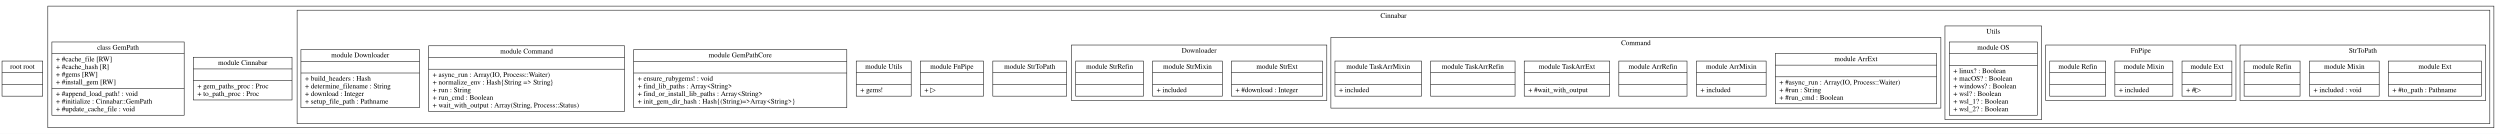
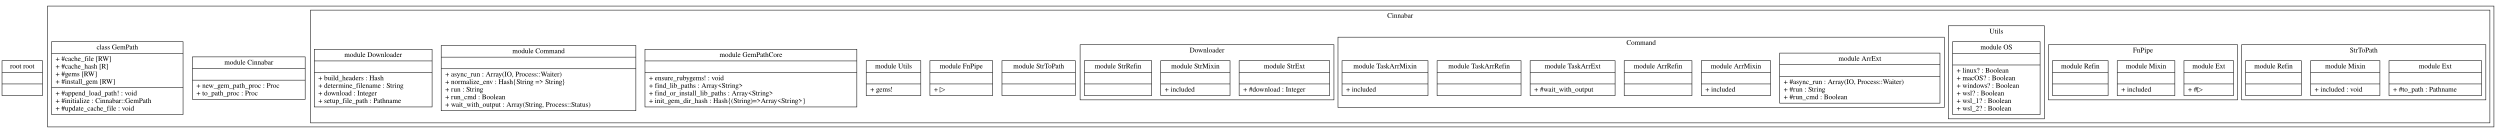
- <svg xmlns="http://www.w3.org/2000/svg" width="4914pt" height="263pt" viewBox="0.00 0.00 4914.00 263.00">
+ <svg xmlns="http://www.w3.org/2000/svg" width="4944pt" height="263pt" viewBox="0.00 0.00 4944.00 263.00">
  <g id="graph0" class="graph" transform="scale(1 1) rotate(0) translate(4 259)">
-     <polygon fill="white" stroke="transparent" points="-4,4 -4,-259 4910,-259 4910,4 -4,4" />
+     <polygon fill="white" stroke="transparent" points="-4,4 -4,-259 4940,-259 4940,4 -4,4" />
    <g id="clust1" class="cluster">
-       <polygon fill="none" stroke="black" points="90,-8 90,-247 4898,-247 4898,-8 90,-8" />
+       <polygon fill="none" stroke="black" points="90,-8 90,-247 4928,-247 4928,-8 90,-8" />
    </g>
    <g id="clust3" class="cluster">
-       <polygon fill="none" stroke="black" points="580,-16 580,-239 4890,-239 4890,-16 580,-16" />
-       <text text-anchor="middle" x="2735" y="-223.8" font-family="Times,serif" font-size="14.00">Cinnabar</text>
+       <polygon fill="none" stroke="black" points="610,-16 610,-239 4920,-239 4920,-16 610,-16" />
+       <text text-anchor="middle" x="2765" y="-223.8" font-family="Times,serif" font-size="14.00">Cinnabar</text>
    </g>
    <g id="clust4" class="cluster">
-       <polygon fill="none" stroke="black" points="4399,-61.5 4399,-170.5 4882,-170.5 4882,-61.5 4399,-61.5" />
-       <text text-anchor="middle" x="4640.5" y="-155.3" font-family="Times,serif" font-size="14.00">StrToPath</text>
+       <polygon fill="none" stroke="black" points="4429,-61.5 4429,-170.5 4912,-170.5 4912,-61.5 4429,-61.5" />
+       <text text-anchor="middle" x="4670.5" y="-155.3" font-family="Times,serif" font-size="14.00">StrToPath</text>
    </g>
    <g id="clust8" class="cluster">
-       <polygon fill="none" stroke="black" points="4017,-61.5 4017,-170.5 4391,-170.5 4391,-61.5 4017,-61.5" />
-       <text text-anchor="middle" x="4204" y="-155.3" font-family="Times,serif" font-size="14.00">FnPipe</text>
+       <polygon fill="none" stroke="black" points="4047,-61.5 4047,-170.5 4421,-170.5 4421,-61.5 4047,-61.5" />
+       <text text-anchor="middle" x="4234" y="-155.3" font-family="Times,serif" font-size="14.00">FnPipe</text>
    </g>
    <g id="clust12" class="cluster">
-       <polygon fill="none" stroke="black" points="3819,-24 3819,-208 4009,-208 4009,-24 3819,-24" />
-       <text text-anchor="middle" x="3914" y="-192.8" font-family="Times,serif" font-size="14.00">Utils</text>
+       <polygon fill="none" stroke="black" points="3849,-24 3849,-208 4039,-208 4039,-24 3849,-24" />
+       <text text-anchor="middle" x="3944" y="-192.8" font-family="Times,serif" font-size="14.00">Utils</text>
    </g>
    <g id="clust15" class="cluster">
-       <polygon fill="none" stroke="black" points="2612,-46.5 2612,-185.5 3811,-185.5 3811,-46.5 2612,-46.5" />
-       <text text-anchor="middle" x="3211.5" y="-170.3" font-family="Times,serif" font-size="14.00">Command</text>
+       <polygon fill="none" stroke="black" points="2642,-46.5 2642,-185.5 3841,-185.5 3841,-46.5 2642,-46.5" />
+       <text text-anchor="middle" x="3241.5" y="-170.3" font-family="Times,serif" font-size="14.00">Command</text>
    </g>
    <g id="clust22" class="cluster">
-       <polygon fill="none" stroke="black" points="2102,-61.5 2102,-170.5 2604,-170.5 2604,-61.5 2102,-61.5" />
-       <text text-anchor="middle" x="2353" y="-155.3" font-family="Times,serif" font-size="14.00">Downloader</text>
+       <polygon fill="none" stroke="black" points="2132,-61.5 2132,-170.5 2634,-170.5 2634,-61.5 2132,-61.5" />
+       <text text-anchor="middle" x="2383" y="-155.3" font-family="Times,serif" font-size="14.00">Downloader</text>
    </g>
    <g id="node1" class="node">
      <polygon fill="none" stroke="black" points="0,-70 0,-139 80,-139 80,-70 0,-70" />
      <text text-anchor="middle" x="40" y="-123.8" font-family="Times,serif" font-size="14.00">root root</text>
      <polyline fill="none" stroke="black" points="0,-116 80,-116 " />
      <text text-anchor="middle" x="40" y="-100.8" font-family="Times,serif" font-size="14.00"> </text>
      <polyline fill="none" stroke="black" points="0,-93 80,-93 " />
      <text text-anchor="middle" x="40" y="-77.8" font-family="Times,serif" font-size="14.00"> </text>
    </g>
    <g id="node2" class="node">
-       <polygon fill="none" stroke="black" points="376,-62.5 376,-146.5 570,-146.5 570,-62.5 376,-62.5" />
-       <text text-anchor="middle" x="473" y="-131.3" font-family="Times,serif" font-size="14.00">module Cinnabar</text>
-       <polyline fill="none" stroke="black" points="376,-123.5 570,-123.5 " />
-       <text text-anchor="middle" x="473" y="-108.3" font-family="Times,serif" font-size="14.00"> </text>
-       <polyline fill="none" stroke="black" points="376,-100.5 570,-100.5 " />
-       <text text-anchor="start" x="384" y="-85.3" font-family="Times,serif" font-size="14.00">+ gem_paths_proc : Proc</text>
-       <text text-anchor="start" x="384" y="-70.3" font-family="Times,serif" font-size="14.00">+ to_path_proc : Proc</text>
+       <polygon fill="none" stroke="black" points="376.5,-62.5 376.5,-146.5 599.5,-146.5 599.5,-62.5 376.5,-62.5" />
+       <text text-anchor="middle" x="488" y="-131.3" font-family="Times,serif" font-size="14.00">module Cinnabar</text>
+       <polyline fill="none" stroke="black" points="376.5,-123.5 599.5,-123.5 " />
+       <text text-anchor="middle" x="488" y="-108.3" font-family="Times,serif" font-size="14.00"> </text>
+       <polyline fill="none" stroke="black" points="376.5,-100.5 599.5,-100.5 " />
+       <text text-anchor="start" x="384.5" y="-85.3" font-family="Times,serif" font-size="14.00">+ new_gem_path_proc : Proc</text>
+       <text text-anchor="start" x="384.5" y="-70.3" font-family="Times,serif" font-size="14.00">+ to_path_proc : Proc</text>
    </g>
    <g id="node3" class="node">
      <polygon fill="none" stroke="black" points="98,-32.5 98,-176.5 358,-176.5 358,-32.5 98,-32.5" />
      <text text-anchor="middle" x="228" y="-161.3" font-family="Times,serif" font-size="14.00">class GemPath</text>
      <polyline fill="none" stroke="black" points="98,-153.5 358,-153.5 " />
      <text text-anchor="start" x="106" y="-138.3" font-family="Times,serif" font-size="14.00">+ #cache_file [RW]</text>
      <text text-anchor="start" x="106" y="-123.3" font-family="Times,serif" font-size="14.00">+ #cache_hash [R]</text>
      <text text-anchor="start" x="106" y="-108.3" font-family="Times,serif" font-size="14.00">+ #gems [RW]</text>
      <text text-anchor="start" x="106" y="-93.3" font-family="Times,serif" font-size="14.00">+ #install_gem [RW]</text>
      <polyline fill="none" stroke="black" points="98,-85.5 358,-85.5 " />
      <text text-anchor="start" x="106" y="-70.3" font-family="Times,serif" font-size="14.00">+ #append_load_path! : void</text>
      <text text-anchor="start" x="106" y="-55.3" font-family="Times,serif" font-size="14.00">+ #initialize : Cinnabar::GemPath</text>
      <text text-anchor="start" x="106" y="-40.3" font-family="Times,serif" font-size="14.00">+ #update_cache_file : void</text>
    </g>
    <g id="node4" class="node">
-       <polygon fill="none" stroke="black" points="1947.5,-70 1947.5,-139 2092.5,-139 2092.5,-70 1947.5,-70" />
-       <text text-anchor="middle" x="2020" y="-123.8" font-family="Times,serif" font-size="14.00">module StrToPath</text>
-       <polyline fill="none" stroke="black" points="1947.5,-116 2092.5,-116 " />
-       <text text-anchor="middle" x="2020" y="-100.8" font-family="Times,serif" font-size="14.00"> </text>
-       <polyline fill="none" stroke="black" points="1947.5,-93 2092.5,-93 " />
-       <text text-anchor="middle" x="2020" y="-77.8" font-family="Times,serif" font-size="14.00"> </text>
+       <polygon fill="none" stroke="black" points="1977.5,-70 1977.5,-139 2122.5,-139 2122.5,-70 1977.5,-70" />
+       <text text-anchor="middle" x="2050" y="-123.8" font-family="Times,serif" font-size="14.00">module StrToPath</text>
+       <polyline fill="none" stroke="black" points="1977.5,-116 2122.5,-116 " />
+       <text text-anchor="middle" x="2050" y="-100.8" font-family="Times,serif" font-size="14.00"> </text>
+       <polyline fill="none" stroke="black" points="1977.5,-93 2122.5,-93 " />
+       <text text-anchor="middle" x="2050" y="-77.8" font-family="Times,serif" font-size="14.00"> </text>
    </g>
    <g id="node5" class="node">
-       <polygon fill="none" stroke="black" points="4690.5,-70 4690.5,-139 4873.5,-139 4873.5,-70 4690.5,-70" />
-       <text text-anchor="middle" x="4782" y="-123.8" font-family="Times,serif" font-size="14.00">module Ext</text>
-       <polyline fill="none" stroke="black" points="4690.5,-116 4873.5,-116 " />
-       <text text-anchor="middle" x="4782" y="-100.8" font-family="Times,serif" font-size="14.00"> </text>
-       <polyline fill="none" stroke="black" points="4690.5,-93 4873.5,-93 " />
-       <text text-anchor="start" x="4698.5" y="-77.8" font-family="Times,serif" font-size="14.00">+ #to_path : Pathname</text>
+       <polygon fill="none" stroke="black" points="4720.5,-70 4720.5,-139 4903.5,-139 4903.5,-70 4720.5,-70" />
+       <text text-anchor="middle" x="4812" y="-123.8" font-family="Times,serif" font-size="14.00">module Ext</text>
+       <polyline fill="none" stroke="black" points="4720.5,-116 4903.5,-116 " />
+       <text text-anchor="middle" x="4812" y="-100.8" font-family="Times,serif" font-size="14.00"> </text>
+       <polyline fill="none" stroke="black" points="4720.5,-93 4903.5,-93 " />
+       <text text-anchor="start" x="4728.5" y="-77.8" font-family="Times,serif" font-size="14.00">+ #to_path : Pathname</text>
    </g>
    <g id="node6" class="node">
-       <polygon fill="none" stroke="black" points="4535.5,-70 4535.5,-139 4672.5,-139 4672.5,-70 4535.5,-70" />
-       <text text-anchor="middle" x="4604" y="-123.8" font-family="Times,serif" font-size="14.00">module Mixin</text>
-       <polyline fill="none" stroke="black" points="4535.5,-116 4672.5,-116 " />
-       <text text-anchor="middle" x="4604" y="-100.8" font-family="Times,serif" font-size="14.00"> </text>
-       <polyline fill="none" stroke="black" points="4535.5,-93 4672.5,-93 " />
-       <text text-anchor="start" x="4543.5" y="-77.8" font-family="Times,serif" font-size="14.00">+ included : void</text>
+       <polygon fill="none" stroke="black" points="4565.5,-70 4565.5,-139 4702.5,-139 4702.5,-70 4565.5,-70" />
+       <text text-anchor="middle" x="4634" y="-123.8" font-family="Times,serif" font-size="14.00">module Mixin</text>
+       <polyline fill="none" stroke="black" points="4565.5,-116 4702.5,-116 " />
+       <text text-anchor="middle" x="4634" y="-100.8" font-family="Times,serif" font-size="14.00"> </text>
+       <polyline fill="none" stroke="black" points="4565.5,-93 4702.5,-93 " />
+       <text text-anchor="start" x="4573.5" y="-77.8" font-family="Times,serif" font-size="14.00">+ included : void</text>
    </g>
    <g id="node7" class="node">
-       <polygon fill="none" stroke="black" points="4407,-70 4407,-139 4517,-139 4517,-70 4407,-70" />
-       <text text-anchor="middle" x="4462" y="-123.8" font-family="Times,serif" font-size="14.00">module Refin</text>
-       <polyline fill="none" stroke="black" points="4407,-116 4517,-116 " />
-       <text text-anchor="middle" x="4462" y="-100.8" font-family="Times,serif" font-size="14.00"> </text>
-       <polyline fill="none" stroke="black" points="4407,-93 4517,-93 " />
-       <text text-anchor="middle" x="4462" y="-77.8" font-family="Times,serif" font-size="14.00"> </text>
+       <polygon fill="none" stroke="black" points="4437,-70 4437,-139 4547,-139 4547,-70 4437,-70" />
+       <text text-anchor="middle" x="4492" y="-123.8" font-family="Times,serif" font-size="14.00">module Refin</text>
+       <polyline fill="none" stroke="black" points="4437,-116 4547,-116 " />
+       <text text-anchor="middle" x="4492" y="-100.8" font-family="Times,serif" font-size="14.00"> </text>
+       <polyline fill="none" stroke="black" points="4437,-93 4547,-93 " />
+       <text text-anchor="middle" x="4492" y="-77.8" font-family="Times,serif" font-size="14.00"> </text>
    </g>
    <g id="node8" class="node">
-       <polygon fill="none" stroke="black" points="1805,-70 1805,-139 1929,-139 1929,-70 1805,-70" />
-       <text text-anchor="middle" x="1867" y="-123.8" font-family="Times,serif" font-size="14.00">module FnPipe</text>
-       <polyline fill="none" stroke="black" points="1805,-116 1929,-116 " />
-       <text text-anchor="middle" x="1867" y="-100.8" font-family="Times,serif" font-size="14.00"> </text>
-       <polyline fill="none" stroke="black" points="1805,-93 1929,-93 " />
-       <text text-anchor="start" x="1813" y="-77.8" font-family="Times,serif" font-size="14.00">+ ▷</text>
+       <polygon fill="none" stroke="black" points="1835,-70 1835,-139 1959,-139 1959,-70 1835,-70" />
+       <text text-anchor="middle" x="1897" y="-123.8" font-family="Times,serif" font-size="14.00">module FnPipe</text>
+       <polyline fill="none" stroke="black" points="1835,-116 1959,-116 " />
+       <text text-anchor="middle" x="1897" y="-100.8" font-family="Times,serif" font-size="14.00"> </text>
+       <polyline fill="none" stroke="black" points="1835,-93 1959,-93 " />
+       <text text-anchor="start" x="1843" y="-77.8" font-family="Times,serif" font-size="14.00">+ ▷</text>
    </g>
    <g id="node9" class="node">
-       <polygon fill="none" stroke="black" points="4285,-70 4285,-139 4383,-139 4383,-70 4285,-70" />
-       <text text-anchor="middle" x="4334" y="-123.8" font-family="Times,serif" font-size="14.00">module Ext</text>
-       <polyline fill="none" stroke="black" points="4285,-116 4383,-116 " />
-       <text text-anchor="middle" x="4334" y="-100.8" font-family="Times,serif" font-size="14.00"> </text>
-       <polyline fill="none" stroke="black" points="4285,-93 4383,-93 " />
-       <text text-anchor="start" x="4293" y="-77.8" font-family="Times,serif" font-size="14.00">+ #▷</text>
+       <polygon fill="none" stroke="black" points="4315,-70 4315,-139 4413,-139 4413,-70 4315,-70" />
+       <text text-anchor="middle" x="4364" y="-123.8" font-family="Times,serif" font-size="14.00">module Ext</text>
+       <polyline fill="none" stroke="black" points="4315,-116 4413,-116 " />
+       <text text-anchor="middle" x="4364" y="-100.8" font-family="Times,serif" font-size="14.00"> </text>
+       <polyline fill="none" stroke="black" points="4315,-93 4413,-93 " />
+       <text text-anchor="start" x="4323" y="-77.8" font-family="Times,serif" font-size="14.00">+ #▷</text>
    </g>
    <g id="node10" class="node">
-       <polygon fill="none" stroke="black" points="4153,-70 4153,-139 4267,-139 4267,-70 4153,-70" />
-       <text text-anchor="middle" x="4210" y="-123.8" font-family="Times,serif" font-size="14.00">module Mixin</text>
-       <polyline fill="none" stroke="black" points="4153,-116 4267,-116 " />
-       <text text-anchor="middle" x="4210" y="-100.8" font-family="Times,serif" font-size="14.00"> </text>
-       <polyline fill="none" stroke="black" points="4153,-93 4267,-93 " />
-       <text text-anchor="start" x="4161" y="-77.8" font-family="Times,serif" font-size="14.00">+ included</text>
+       <polygon fill="none" stroke="black" points="4183,-70 4183,-139 4297,-139 4297,-70 4183,-70" />
+       <text text-anchor="middle" x="4240" y="-123.8" font-family="Times,serif" font-size="14.00">module Mixin</text>
+       <polyline fill="none" stroke="black" points="4183,-116 4297,-116 " />
+       <text text-anchor="middle" x="4240" y="-100.8" font-family="Times,serif" font-size="14.00"> </text>
+       <polyline fill="none" stroke="black" points="4183,-93 4297,-93 " />
+       <text text-anchor="start" x="4191" y="-77.8" font-family="Times,serif" font-size="14.00">+ included</text>
    </g>
    <g id="node11" class="node">
-       <polygon fill="none" stroke="black" points="4025,-70 4025,-139 4135,-139 4135,-70 4025,-70" />
-       <text text-anchor="middle" x="4080" y="-123.8" font-family="Times,serif" font-size="14.00">module Refin</text>
-       <polyline fill="none" stroke="black" points="4025,-116 4135,-116 " />
-       <text text-anchor="middle" x="4080" y="-100.8" font-family="Times,serif" font-size="14.00"> </text>
-       <polyline fill="none" stroke="black" points="4025,-93 4135,-93 " />
-       <text text-anchor="middle" x="4080" y="-77.8" font-family="Times,serif" font-size="14.00"> </text>
+       <polygon fill="none" stroke="black" points="4055,-70 4055,-139 4165,-139 4165,-70 4055,-70" />
+       <text text-anchor="middle" x="4110" y="-123.8" font-family="Times,serif" font-size="14.00">module Refin</text>
+       <polyline fill="none" stroke="black" points="4055,-116 4165,-116 " />
+       <text text-anchor="middle" x="4110" y="-100.8" font-family="Times,serif" font-size="14.00"> </text>
+       <polyline fill="none" stroke="black" points="4055,-93 4165,-93 " />
+       <text text-anchor="middle" x="4110" y="-77.8" font-family="Times,serif" font-size="14.00"> </text>
    </g>
    <g id="node12" class="node">
-       <polygon fill="none" stroke="black" points="1679,-70 1679,-139 1787,-139 1787,-70 1679,-70" />
-       <text text-anchor="middle" x="1733" y="-123.8" font-family="Times,serif" font-size="14.00">module Utils</text>
-       <polyline fill="none" stroke="black" points="1679,-116 1787,-116 " />
-       <text text-anchor="middle" x="1733" y="-100.8" font-family="Times,serif" font-size="14.00"> </text>
-       <polyline fill="none" stroke="black" points="1679,-93 1787,-93 " />
-       <text text-anchor="start" x="1687" y="-77.8" font-family="Times,serif" font-size="14.00">+ gems!</text>
+       <polygon fill="none" stroke="black" points="1709,-70 1709,-139 1817,-139 1817,-70 1709,-70" />
+       <text text-anchor="middle" x="1763" y="-123.8" font-family="Times,serif" font-size="14.00">module Utils</text>
+       <polyline fill="none" stroke="black" points="1709,-116 1817,-116 " />
+       <text text-anchor="middle" x="1763" y="-100.8" font-family="Times,serif" font-size="14.00"> </text>
+       <polyline fill="none" stroke="black" points="1709,-93 1817,-93 " />
+       <text text-anchor="start" x="1717" y="-77.8" font-family="Times,serif" font-size="14.00">+ gems!</text>
    </g>
    <g id="node13" class="node">
-       <polygon fill="none" stroke="black" points="3827.5,-32.5 3827.5,-176.5 4000.5,-176.5 4000.5,-32.5 3827.5,-32.5" />
-       <text text-anchor="middle" x="3914" y="-161.3" font-family="Times,serif" font-size="14.00">module OS</text>
-       <polyline fill="none" stroke="black" points="3827.5,-153.5 4000.5,-153.5 " />
-       <text text-anchor="middle" x="3914" y="-138.3" font-family="Times,serif" font-size="14.00"> </text>
-       <polyline fill="none" stroke="black" points="3827.5,-130.5 4000.5,-130.5 " />
-       <text text-anchor="start" x="3835.5" y="-115.3" font-family="Times,serif" font-size="14.00">+ linux? : Boolean</text>
-       <text text-anchor="start" x="3835.5" y="-100.3" font-family="Times,serif" font-size="14.00">+ macOS? : Boolean</text>
-       <text text-anchor="start" x="3835.5" y="-85.3" font-family="Times,serif" font-size="14.00">+ windows? : Boolean</text>
-       <text text-anchor="start" x="3835.5" y="-70.3" font-family="Times,serif" font-size="14.00">+ wsl? : Boolean</text>
-       <text text-anchor="start" x="3835.5" y="-55.3" font-family="Times,serif" font-size="14.00">+ wsl_1? : Boolean</text>
-       <text text-anchor="start" x="3835.5" y="-40.3" font-family="Times,serif" font-size="14.00">+ wsl_2? : Boolean</text>
+       <polygon fill="none" stroke="black" points="3857.5,-32.5 3857.5,-176.5 4030.5,-176.5 4030.5,-32.5 3857.5,-32.5" />
+       <text text-anchor="middle" x="3944" y="-161.3" font-family="Times,serif" font-size="14.00">module OS</text>
+       <polyline fill="none" stroke="black" points="3857.5,-153.5 4030.5,-153.5 " />
+       <text text-anchor="middle" x="3944" y="-138.3" font-family="Times,serif" font-size="14.00"> </text>
+       <polyline fill="none" stroke="black" points="3857.5,-130.5 4030.5,-130.5 " />
+       <text text-anchor="start" x="3865.5" y="-115.3" font-family="Times,serif" font-size="14.00">+ linux? : Boolean</text>
+       <text text-anchor="start" x="3865.5" y="-100.3" font-family="Times,serif" font-size="14.00">+ macOS? : Boolean</text>
+       <text text-anchor="start" x="3865.5" y="-85.3" font-family="Times,serif" font-size="14.00">+ windows? : Boolean</text>
+       <text text-anchor="start" x="3865.5" y="-70.3" font-family="Times,serif" font-size="14.00">+ wsl? : Boolean</text>
+       <text text-anchor="start" x="3865.5" y="-55.3" font-family="Times,serif" font-size="14.00">+ wsl_1? : Boolean</text>
+       <text text-anchor="start" x="3865.5" y="-40.3" font-family="Times,serif" font-size="14.00">+ wsl_2? : Boolean</text>
    </g>
    <g id="node14" class="node">
-       <polygon fill="none" stroke="black" points="1241.5,-47.5 1241.5,-161.5 1660.5,-161.5 1660.5,-47.5 1241.5,-47.5" />
-       <text text-anchor="middle" x="1451" y="-146.3" font-family="Times,serif" font-size="14.00">module GemPathCore</text>
-       <polyline fill="none" stroke="black" points="1241.5,-138.5 1660.5,-138.5 " />
-       <text text-anchor="middle" x="1451" y="-123.3" font-family="Times,serif" font-size="14.00"> </text>
-       <polyline fill="none" stroke="black" points="1241.5,-115.5 1660.5,-115.5 " />
-       <text text-anchor="start" x="1249.5" y="-100.3" font-family="Times,serif" font-size="14.00">+ ensure_rubygems! : void</text>
-       <text text-anchor="start" x="1249.5" y="-85.3" font-family="Times,serif" font-size="14.00">+ find_lib_paths : Array&lt;String&gt;</text>
-       <text text-anchor="start" x="1249.5" y="-70.3" font-family="Times,serif" font-size="14.00">+ find_or_install_lib_paths : Array&lt;String&gt;</text>
-       <text text-anchor="start" x="1249.5" y="-55.3" font-family="Times,serif" font-size="14.00">+ init_gem_dir_hash : Hash{(String)=&gt;Array&lt;String&gt;}</text>
+       <polygon fill="none" stroke="black" points="1271.5,-47.5 1271.5,-161.5 1690.5,-161.5 1690.5,-47.5 1271.5,-47.5" />
+       <text text-anchor="middle" x="1481" y="-146.3" font-family="Times,serif" font-size="14.00">module GemPathCore</text>
+       <polyline fill="none" stroke="black" points="1271.5,-138.5 1690.5,-138.5 " />
+       <text text-anchor="middle" x="1481" y="-123.3" font-family="Times,serif" font-size="14.00"> </text>
+       <polyline fill="none" stroke="black" points="1271.5,-115.5 1690.5,-115.5 " />
+       <text text-anchor="start" x="1279.5" y="-100.3" font-family="Times,serif" font-size="14.00">+ ensure_rubygems! : void</text>
+       <text text-anchor="start" x="1279.5" y="-85.3" font-family="Times,serif" font-size="14.00">+ find_lib_paths : Array&lt;String&gt;</text>
+       <text text-anchor="start" x="1279.5" y="-70.3" font-family="Times,serif" font-size="14.00">+ find_or_install_lib_paths : Array&lt;String&gt;</text>
+       <text text-anchor="start" x="1279.5" y="-55.3" font-family="Times,serif" font-size="14.00">+ init_gem_dir_hash : Hash{(String)=&gt;Array&lt;String&gt;}</text>
    </g>
    <g id="node15" class="node">
-       <polygon fill="none" stroke="black" points="838.5,-40 838.5,-169 1223.5,-169 1223.5,-40 838.5,-40" />
-       <text text-anchor="middle" x="1031" y="-153.8" font-family="Times,serif" font-size="14.00">module Command</text>
-       <polyline fill="none" stroke="black" points="838.5,-146 1223.5,-146 " />
-       <text text-anchor="middle" x="1031" y="-130.8" font-family="Times,serif" font-size="14.00"> </text>
-       <polyline fill="none" stroke="black" points="838.5,-123 1223.5,-123 " />
-       <text text-anchor="start" x="846.5" y="-107.8" font-family="Times,serif" font-size="14.00">+ async_run : Array(IO, Process::Waiter)</text>
-       <text text-anchor="start" x="846.5" y="-92.8" font-family="Times,serif" font-size="14.00">+ normalize_env : Hash{String =&gt; String}</text>
-       <text text-anchor="start" x="846.5" y="-77.8" font-family="Times,serif" font-size="14.00">+ run : String</text>
-       <text text-anchor="start" x="846.5" y="-62.8" font-family="Times,serif" font-size="14.00">+ run_cmd : Boolean</text>
-       <text text-anchor="start" x="846.5" y="-47.8" font-family="Times,serif" font-size="14.00">+ wait_with_output : Array(String, Process::Status)</text>
+       <polygon fill="none" stroke="black" points="868.5,-40 868.5,-169 1253.5,-169 1253.5,-40 868.5,-40" />
+       <text text-anchor="middle" x="1061" y="-153.8" font-family="Times,serif" font-size="14.00">module Command</text>
+       <polyline fill="none" stroke="black" points="868.5,-146 1253.5,-146 " />
+       <text text-anchor="middle" x="1061" y="-130.8" font-family="Times,serif" font-size="14.00"> </text>
+       <polyline fill="none" stroke="black" points="868.5,-123 1253.5,-123 " />
+       <text text-anchor="start" x="876.5" y="-107.8" font-family="Times,serif" font-size="14.00">+ async_run : Array(IO, Process::Waiter)</text>
+       <text text-anchor="start" x="876.5" y="-92.8" font-family="Times,serif" font-size="14.00">+ normalize_env : Hash{String =&gt; String}</text>
+       <text text-anchor="start" x="876.5" y="-77.8" font-family="Times,serif" font-size="14.00">+ run : String</text>
+       <text text-anchor="start" x="876.5" y="-62.8" font-family="Times,serif" font-size="14.00">+ run_cmd : Boolean</text>
+       <text text-anchor="start" x="876.5" y="-47.8" font-family="Times,serif" font-size="14.00">+ wait_with_output : Array(String, Process::Status)</text>
    </g>
    <g id="node16" class="node">
-       <polygon fill="none" stroke="black" points="3485.5,-55 3485.5,-154 3802.5,-154 3802.5,-55 3485.5,-55" />
-       <text text-anchor="middle" x="3644" y="-138.8" font-family="Times,serif" font-size="14.00">module ArrExt</text>
-       <polyline fill="none" stroke="black" points="3485.5,-131 3802.5,-131 " />
-       <text text-anchor="middle" x="3644" y="-115.8" font-family="Times,serif" font-size="14.00"> </text>
-       <polyline fill="none" stroke="black" points="3485.5,-108 3802.5,-108 " />
-       <text text-anchor="start" x="3493.5" y="-92.8" font-family="Times,serif" font-size="14.00">+ #async_run : Array(IO, Process::Waiter)</text>
-       <text text-anchor="start" x="3493.5" y="-77.8" font-family="Times,serif" font-size="14.00">+ #run : String</text>
-       <text text-anchor="start" x="3493.5" y="-62.8" font-family="Times,serif" font-size="14.00">+ #run_cmd : Boolean</text>
+       <polygon fill="none" stroke="black" points="3515.5,-55 3515.5,-154 3832.5,-154 3832.5,-55 3515.5,-55" />
+       <text text-anchor="middle" x="3674" y="-138.8" font-family="Times,serif" font-size="14.00">module ArrExt</text>
+       <polyline fill="none" stroke="black" points="3515.5,-131 3832.5,-131 " />
+       <text text-anchor="middle" x="3674" y="-115.8" font-family="Times,serif" font-size="14.00"> </text>
+       <polyline fill="none" stroke="black" points="3515.5,-108 3832.5,-108 " />
+       <text text-anchor="start" x="3523.5" y="-92.8" font-family="Times,serif" font-size="14.00">+ #async_run : Array(IO, Process::Waiter)</text>
+       <text text-anchor="start" x="3523.5" y="-77.8" font-family="Times,serif" font-size="14.00">+ #run : String</text>
+       <text text-anchor="start" x="3523.5" y="-62.8" font-family="Times,serif" font-size="14.00">+ #run_cmd : Boolean</text>
    </g>
    <g id="node17" class="node">
-       <polygon fill="none" stroke="black" points="3330.5,-70 3330.5,-139 3467.5,-139 3467.5,-70 3330.5,-70" />
-       <text text-anchor="middle" x="3399" y="-123.8" font-family="Times,serif" font-size="14.00">module ArrMixin</text>
-       <polyline fill="none" stroke="black" points="3330.5,-116 3467.5,-116 " />
-       <text text-anchor="middle" x="3399" y="-100.8" font-family="Times,serif" font-size="14.00"> </text>
-       <polyline fill="none" stroke="black" points="3330.5,-93 3467.5,-93 " />
-       <text text-anchor="start" x="3338.5" y="-77.8" font-family="Times,serif" font-size="14.00">+ included</text>
+       <polygon fill="none" stroke="black" points="3360.5,-70 3360.5,-139 3497.5,-139 3497.5,-70 3360.5,-70" />
+       <text text-anchor="middle" x="3429" y="-123.8" font-family="Times,serif" font-size="14.00">module ArrMixin</text>
+       <polyline fill="none" stroke="black" points="3360.5,-116 3497.5,-116 " />
+       <text text-anchor="middle" x="3429" y="-100.8" font-family="Times,serif" font-size="14.00"> </text>
+       <polyline fill="none" stroke="black" points="3360.5,-93 3497.5,-93 " />
+       <text text-anchor="start" x="3368.5" y="-77.8" font-family="Times,serif" font-size="14.00">+ included</text>
    </g>
    <g id="node18" class="node">
-       <polygon fill="none" stroke="black" points="3178,-70 3178,-139 3312,-139 3312,-70 3178,-70" />
-       <text text-anchor="middle" x="3245" y="-123.8" font-family="Times,serif" font-size="14.00">module ArrRefin</text>
-       <polyline fill="none" stroke="black" points="3178,-116 3312,-116 " />
-       <text text-anchor="middle" x="3245" y="-100.8" font-family="Times,serif" font-size="14.00"> </text>
-       <polyline fill="none" stroke="black" points="3178,-93 3312,-93 " />
-       <text text-anchor="middle" x="3245" y="-77.8" font-family="Times,serif" font-size="14.00"> </text>
+       <polygon fill="none" stroke="black" points="3208,-70 3208,-139 3342,-139 3342,-70 3208,-70" />
+       <text text-anchor="middle" x="3275" y="-123.8" font-family="Times,serif" font-size="14.00">module ArrRefin</text>
+       <polyline fill="none" stroke="black" points="3208,-116 3342,-116 " />
+       <text text-anchor="middle" x="3275" y="-100.8" font-family="Times,serif" font-size="14.00"> </text>
+       <polyline fill="none" stroke="black" points="3208,-93 3342,-93 " />
+       <text text-anchor="middle" x="3275" y="-77.8" font-family="Times,serif" font-size="14.00"> </text>
    </g>
    <g id="node19" class="node">
-       <polygon fill="none" stroke="black" points="2992,-70 2992,-139 3160,-139 3160,-70 2992,-70" />
-       <text text-anchor="middle" x="3076" y="-123.8" font-family="Times,serif" font-size="14.00">module TaskArrExt</text>
-       <polyline fill="none" stroke="black" points="2992,-116 3160,-116 " />
-       <text text-anchor="middle" x="3076" y="-100.8" font-family="Times,serif" font-size="14.00"> </text>
-       <polyline fill="none" stroke="black" points="2992,-93 3160,-93 " />
-       <text text-anchor="start" x="3000" y="-77.8" font-family="Times,serif" font-size="14.00">+ #wait_with_output</text>
+       <polygon fill="none" stroke="black" points="3022,-70 3022,-139 3190,-139 3190,-70 3022,-70" />
+       <text text-anchor="middle" x="3106" y="-123.8" font-family="Times,serif" font-size="14.00">module TaskArrExt</text>
+       <polyline fill="none" stroke="black" points="3022,-116 3190,-116 " />
+       <text text-anchor="middle" x="3106" y="-100.8" font-family="Times,serif" font-size="14.00"> </text>
+       <polyline fill="none" stroke="black" points="3022,-93 3190,-93 " />
+       <text text-anchor="start" x="3030" y="-77.8" font-family="Times,serif" font-size="14.00">+ #wait_with_output</text>
    </g>
    <g id="node20" class="node">
-       <polygon fill="none" stroke="black" points="2808,-70 2808,-139 2974,-139 2974,-70 2808,-70" />
-       <text text-anchor="middle" x="2891" y="-123.8" font-family="Times,serif" font-size="14.00">module TaskArrRefin</text>
-       <polyline fill="none" stroke="black" points="2808,-116 2974,-116 " />
-       <text text-anchor="middle" x="2891" y="-100.8" font-family="Times,serif" font-size="14.00"> </text>
-       <polyline fill="none" stroke="black" points="2808,-93 2974,-93 " />
-       <text text-anchor="middle" x="2891" y="-77.8" font-family="Times,serif" font-size="14.00"> </text>
+       <polygon fill="none" stroke="black" points="2838,-70 2838,-139 3004,-139 3004,-70 2838,-70" />
+       <text text-anchor="middle" x="2921" y="-123.8" font-family="Times,serif" font-size="14.00">module TaskArrRefin</text>
+       <polyline fill="none" stroke="black" points="2838,-116 3004,-116 " />
+       <text text-anchor="middle" x="2921" y="-100.8" font-family="Times,serif" font-size="14.00"> </text>
+       <polyline fill="none" stroke="black" points="2838,-93 3004,-93 " />
+       <text text-anchor="middle" x="2921" y="-77.8" font-family="Times,serif" font-size="14.00"> </text>
    </g>
    <g id="node21" class="node">
-       <polygon fill="none" stroke="black" points="2620,-70 2620,-139 2790,-139 2790,-70 2620,-70" />
-       <text text-anchor="middle" x="2705" y="-123.8" font-family="Times,serif" font-size="14.00">module TaskArrMixin</text>
-       <polyline fill="none" stroke="black" points="2620,-116 2790,-116 " />
-       <text text-anchor="middle" x="2705" y="-100.8" font-family="Times,serif" font-size="14.00"> </text>
-       <polyline fill="none" stroke="black" points="2620,-93 2790,-93 " />
-       <text text-anchor="start" x="2628" y="-77.8" font-family="Times,serif" font-size="14.00">+ included</text>
+       <polygon fill="none" stroke="black" points="2650,-70 2650,-139 2820,-139 2820,-70 2650,-70" />
+       <text text-anchor="middle" x="2735" y="-123.8" font-family="Times,serif" font-size="14.00">module TaskArrMixin</text>
+       <polyline fill="none" stroke="black" points="2650,-116 2820,-116 " />
+       <text text-anchor="middle" x="2735" y="-100.8" font-family="Times,serif" font-size="14.00"> </text>
+       <polyline fill="none" stroke="black" points="2650,-93 2820,-93 " />
+       <text text-anchor="start" x="2658" y="-77.8" font-family="Times,serif" font-size="14.00">+ included</text>
    </g>
    <g id="node22" class="node">
-       <polygon fill="none" stroke="black" points="587.5,-47.5 587.5,-161.5 820.5,-161.5 820.5,-47.5 587.5,-47.5" />
-       <text text-anchor="middle" x="704" y="-146.3" font-family="Times,serif" font-size="14.00">module Downloader</text>
-       <polyline fill="none" stroke="black" points="587.5,-138.5 820.5,-138.5 " />
-       <text text-anchor="middle" x="704" y="-123.3" font-family="Times,serif" font-size="14.00"> </text>
-       <polyline fill="none" stroke="black" points="587.5,-115.5 820.5,-115.5 " />
-       <text text-anchor="start" x="595.5" y="-100.3" font-family="Times,serif" font-size="14.00">+ build_headers : Hash</text>
-       <text text-anchor="start" x="595.5" y="-85.3" font-family="Times,serif" font-size="14.00">+ determine_filename : String</text>
-       <text text-anchor="start" x="595.5" y="-70.3" font-family="Times,serif" font-size="14.00">+ download : Integer</text>
-       <text text-anchor="start" x="595.5" y="-55.3" font-family="Times,serif" font-size="14.00">+ setup_file_path : Pathname</text>
+       <polygon fill="none" stroke="black" points="617.5,-47.5 617.5,-161.5 850.5,-161.5 850.5,-47.5 617.5,-47.5" />
+       <text text-anchor="middle" x="734" y="-146.3" font-family="Times,serif" font-size="14.00">module Downloader</text>
+       <polyline fill="none" stroke="black" points="617.5,-138.5 850.5,-138.5 " />
+       <text text-anchor="middle" x="734" y="-123.3" font-family="Times,serif" font-size="14.00"> </text>
+       <polyline fill="none" stroke="black" points="617.5,-115.5 850.5,-115.5 " />
+       <text text-anchor="start" x="625.5" y="-100.3" font-family="Times,serif" font-size="14.00">+ build_headers : Hash</text>
+       <text text-anchor="start" x="625.5" y="-85.3" font-family="Times,serif" font-size="14.00">+ determine_filename : String</text>
+       <text text-anchor="start" x="625.5" y="-70.3" font-family="Times,serif" font-size="14.00">+ download : Integer</text>
+       <text text-anchor="start" x="625.5" y="-55.3" font-family="Times,serif" font-size="14.00">+ setup_file_path : Pathname</text>
    </g>
    <g id="node23" class="node">
-       <polygon fill="none" stroke="black" points="2416.5,-70 2416.5,-139 2595.5,-139 2595.5,-70 2416.5,-70" />
-       <text text-anchor="middle" x="2506" y="-123.8" font-family="Times,serif" font-size="14.00">module StrExt</text>
-       <polyline fill="none" stroke="black" points="2416.5,-116 2595.5,-116 " />
-       <text text-anchor="middle" x="2506" y="-100.8" font-family="Times,serif" font-size="14.00"> </text>
-       <polyline fill="none" stroke="black" points="2416.5,-93 2595.5,-93 " />
-       <text text-anchor="start" x="2424.5" y="-77.8" font-family="Times,serif" font-size="14.00">+ #download : Integer</text>
+       <polygon fill="none" stroke="black" points="2446.5,-70 2446.5,-139 2625.5,-139 2625.5,-70 2446.5,-70" />
+       <text text-anchor="middle" x="2536" y="-123.8" font-family="Times,serif" font-size="14.00">module StrExt</text>
+       <polyline fill="none" stroke="black" points="2446.5,-116 2625.5,-116 " />
+       <text text-anchor="middle" x="2536" y="-100.8" font-family="Times,serif" font-size="14.00"> </text>
+       <polyline fill="none" stroke="black" points="2446.5,-93 2625.5,-93 " />
+       <text text-anchor="start" x="2454.5" y="-77.8" font-family="Times,serif" font-size="14.00">+ #download : Integer</text>
    </g>
    <g id="node24" class="node">
-       <polygon fill="none" stroke="black" points="2261.5,-70 2261.5,-139 2398.5,-139 2398.5,-70 2261.5,-70" />
-       <text text-anchor="middle" x="2330" y="-123.8" font-family="Times,serif" font-size="14.00">module StrMixin</text>
-       <polyline fill="none" stroke="black" points="2261.5,-116 2398.5,-116 " />
-       <text text-anchor="middle" x="2330" y="-100.8" font-family="Times,serif" font-size="14.00"> </text>
-       <polyline fill="none" stroke="black" points="2261.5,-93 2398.5,-93 " />
-       <text text-anchor="start" x="2269.5" y="-77.8" font-family="Times,serif" font-size="14.00">+ included</text>
+       <polygon fill="none" stroke="black" points="2291.5,-70 2291.5,-139 2428.5,-139 2428.5,-70 2291.5,-70" />
+       <text text-anchor="middle" x="2360" y="-123.8" font-family="Times,serif" font-size="14.00">module StrMixin</text>
+       <polyline fill="none" stroke="black" points="2291.5,-116 2428.5,-116 " />
+       <text text-anchor="middle" x="2360" y="-100.8" font-family="Times,serif" font-size="14.00"> </text>
+       <polyline fill="none" stroke="black" points="2291.5,-93 2428.5,-93 " />
+       <text text-anchor="start" x="2299.5" y="-77.8" font-family="Times,serif" font-size="14.00">+ included</text>
    </g>
    <g id="node25" class="node">
-       <polygon fill="none" stroke="black" points="2110.5,-70 2110.5,-139 2243.5,-139 2243.5,-70 2110.5,-70" />
-       <text text-anchor="middle" x="2177" y="-123.8" font-family="Times,serif" font-size="14.00">module StrRefin</text>
-       <polyline fill="none" stroke="black" points="2110.5,-116 2243.5,-116 " />
-       <text text-anchor="middle" x="2177" y="-100.8" font-family="Times,serif" font-size="14.00"> </text>
-       <polyline fill="none" stroke="black" points="2110.5,-93 2243.5,-93 " />
-       <text text-anchor="middle" x="2177" y="-77.8" font-family="Times,serif" font-size="14.00"> </text>
+       <polygon fill="none" stroke="black" points="2140.5,-70 2140.5,-139 2273.5,-139 2273.5,-70 2140.5,-70" />
+       <text text-anchor="middle" x="2207" y="-123.8" font-family="Times,serif" font-size="14.00">module StrRefin</text>
+       <polyline fill="none" stroke="black" points="2140.5,-116 2273.5,-116 " />
+       <text text-anchor="middle" x="2207" y="-100.8" font-family="Times,serif" font-size="14.00"> </text>
+       <polyline fill="none" stroke="black" points="2140.5,-93 2273.5,-93 " />
+       <text text-anchor="middle" x="2207" y="-77.8" font-family="Times,serif" font-size="14.00"> </text>
    </g>
  </g>
</svg>
